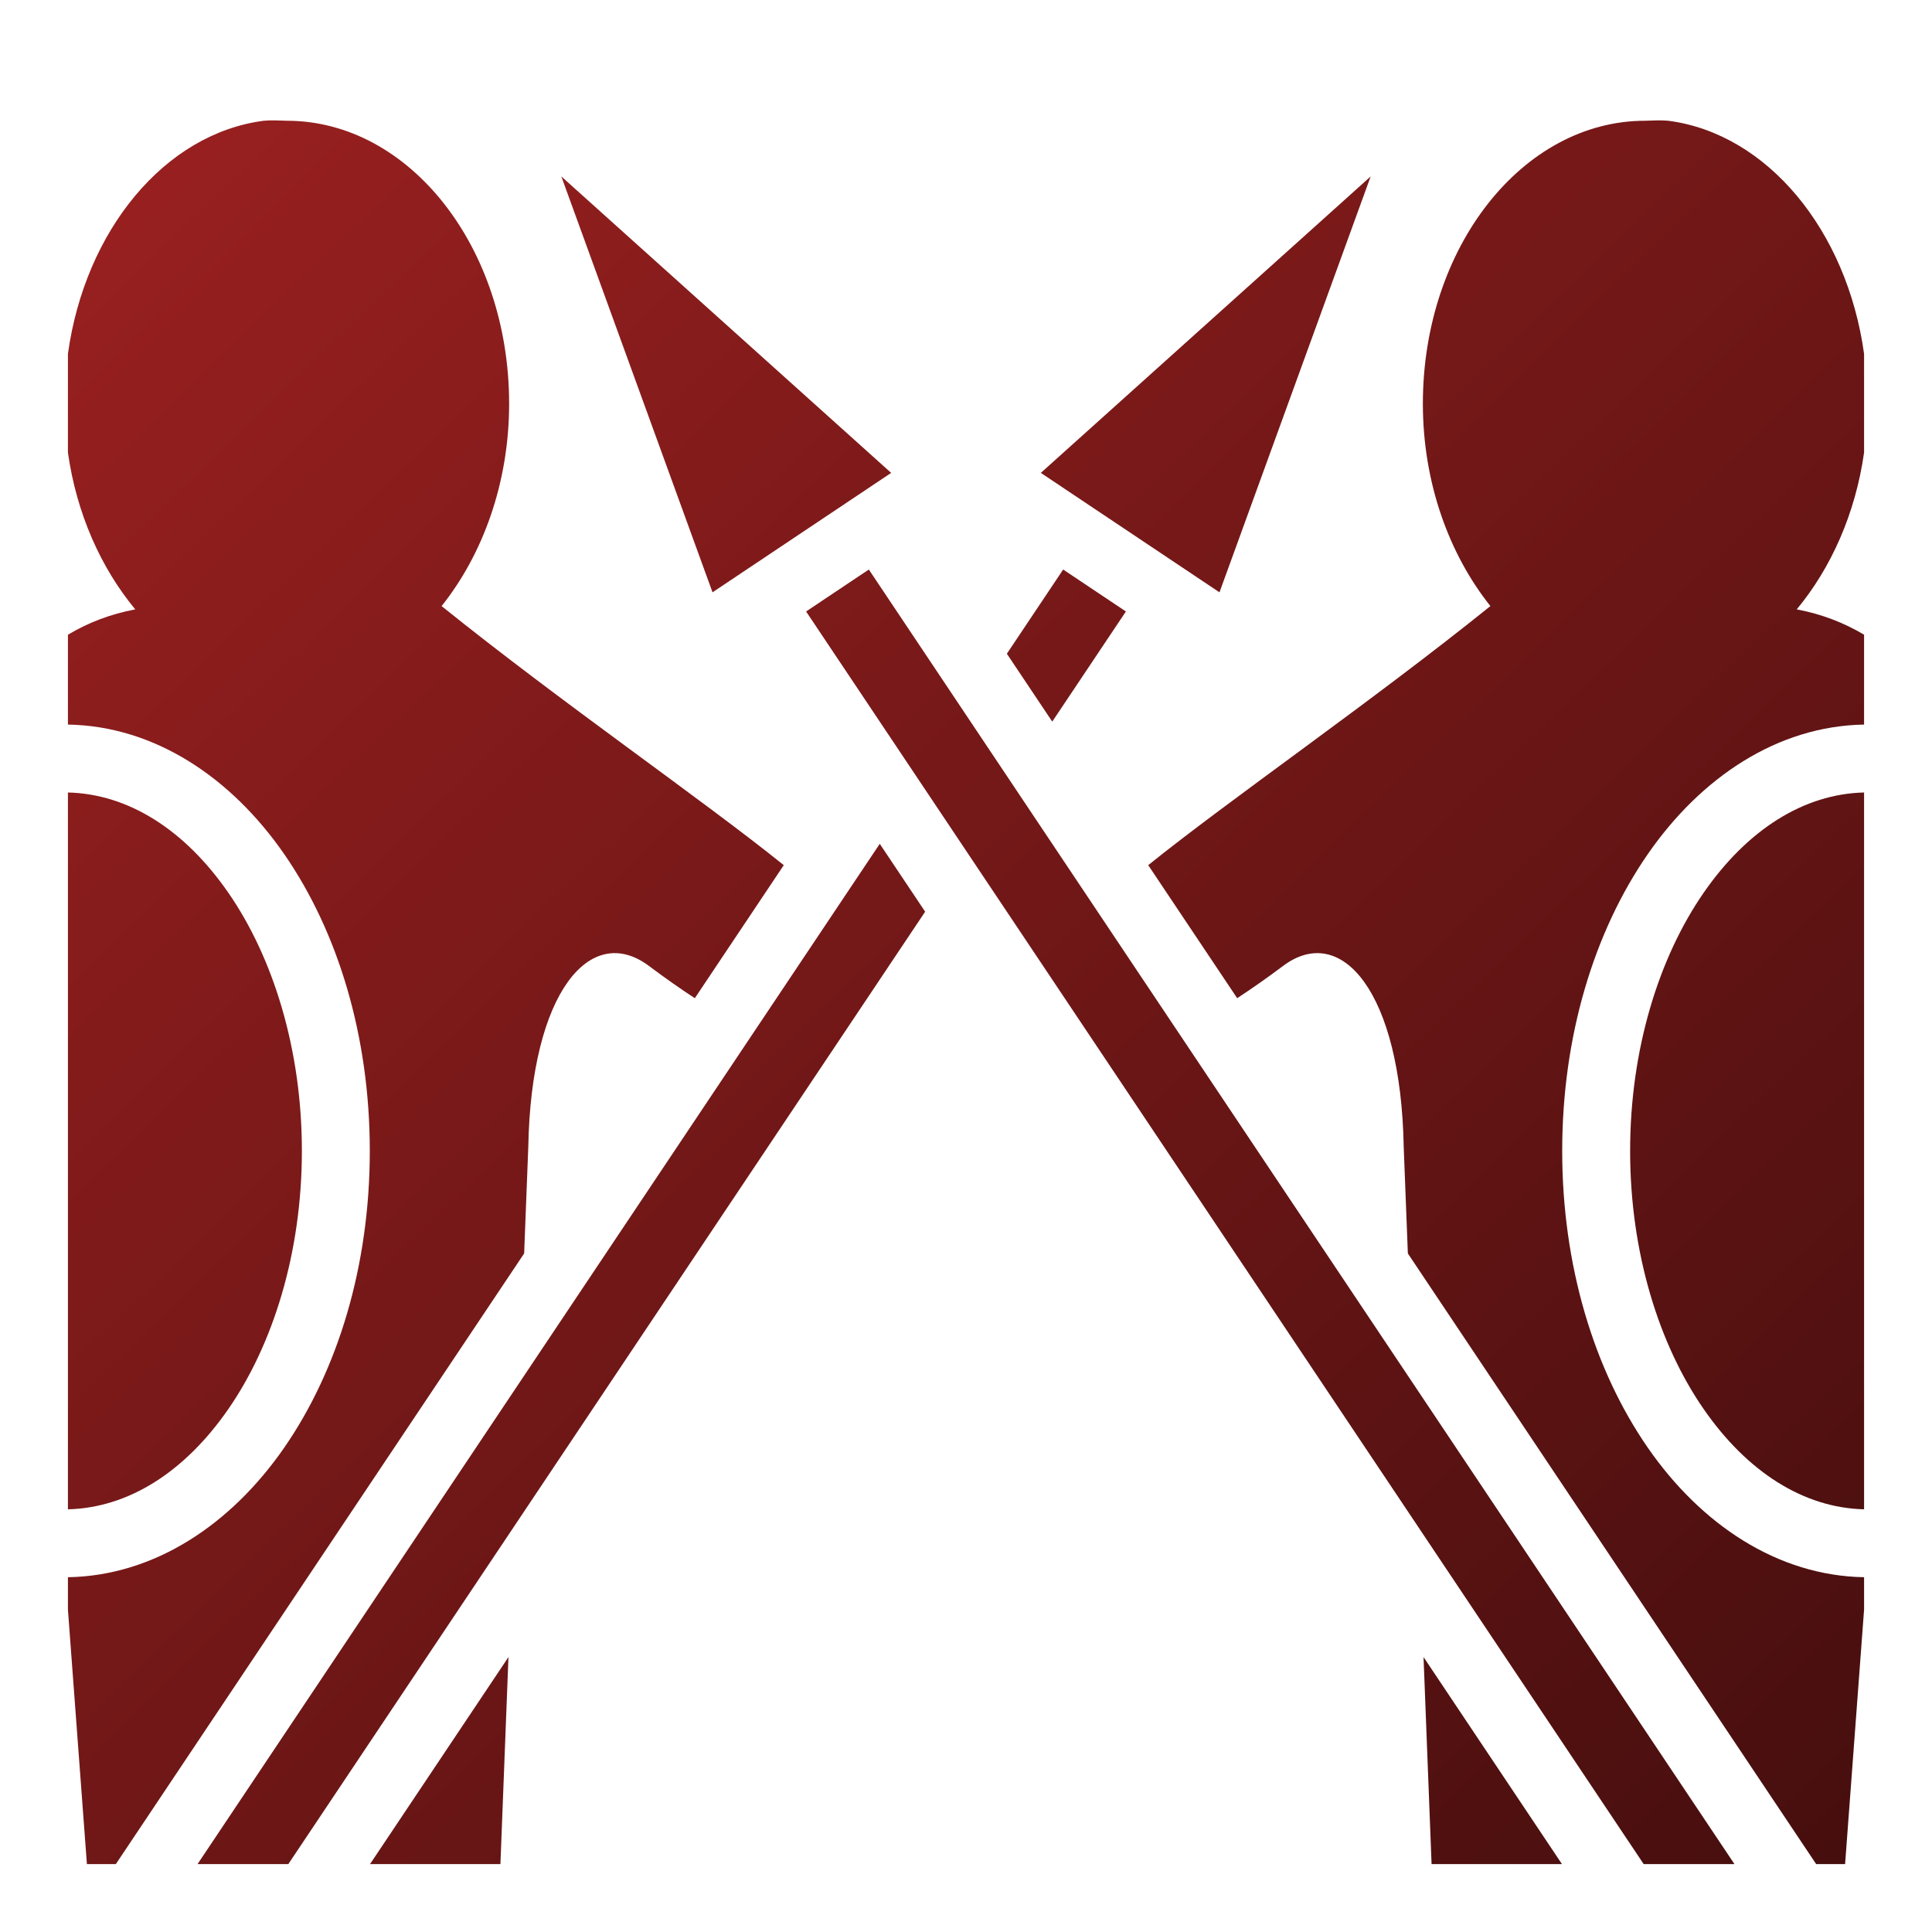
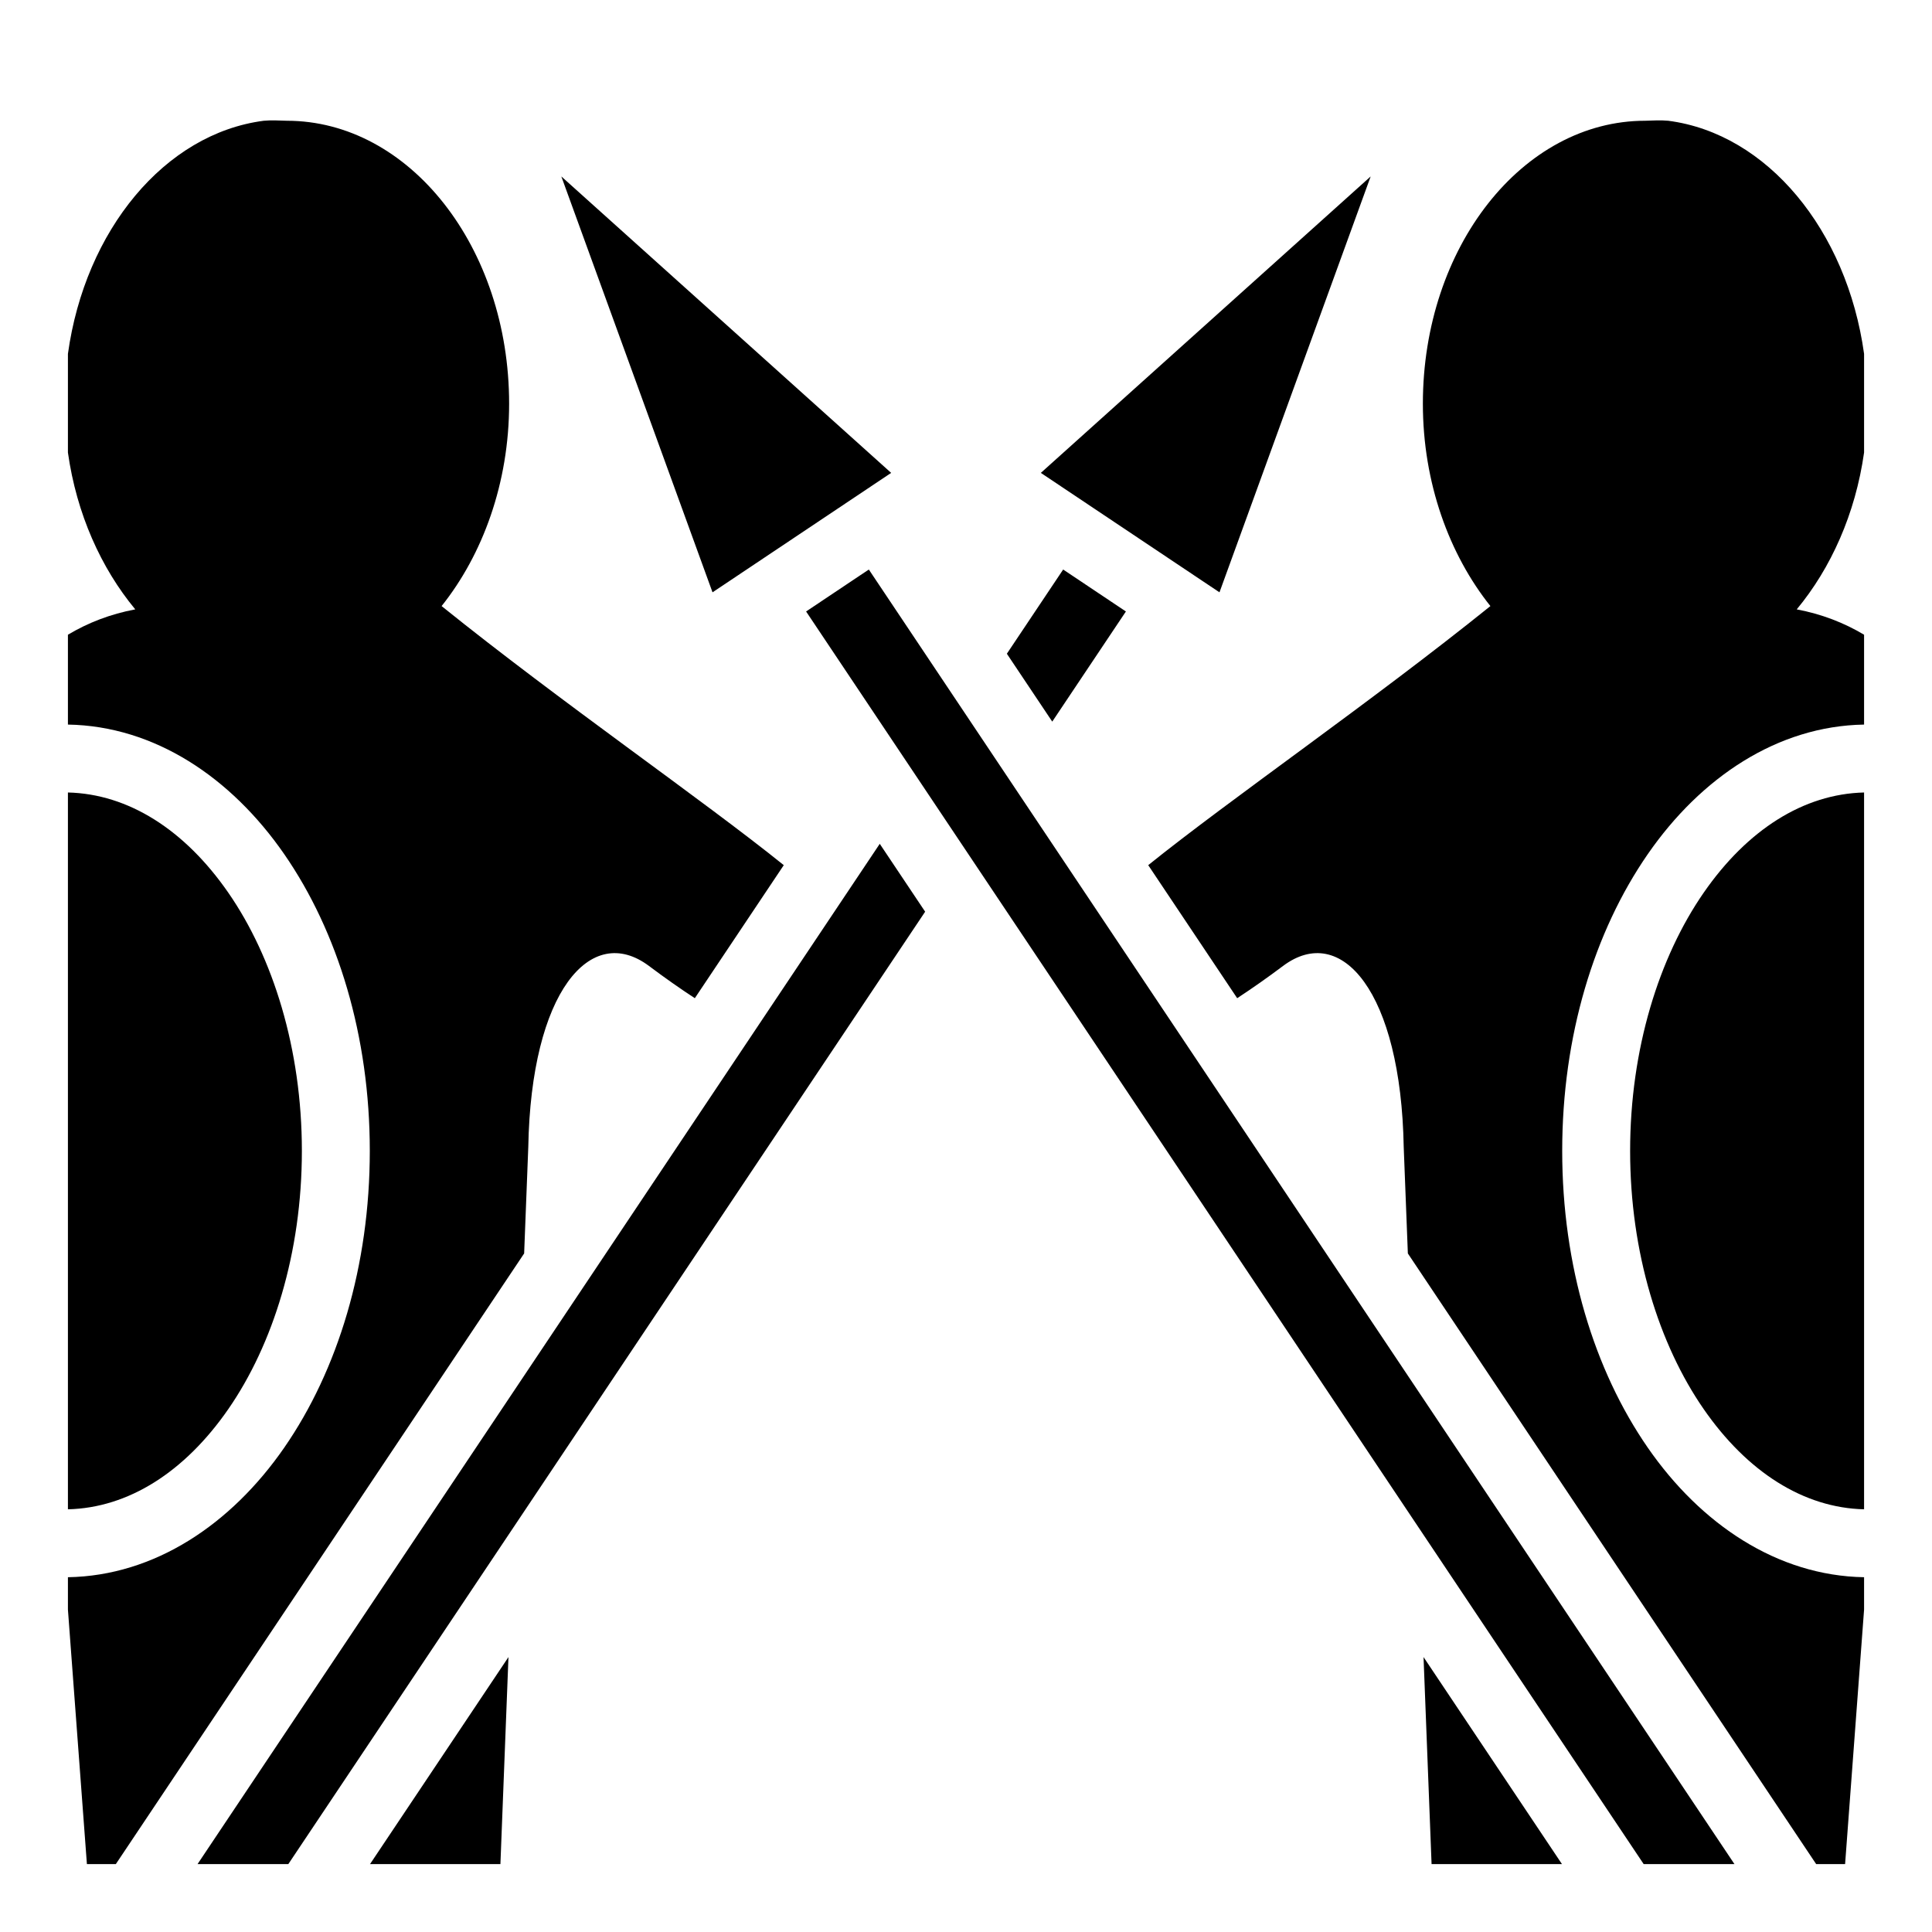
- <svg xmlns="http://www.w3.org/2000/svg" viewBox="0 0 512 512">
-   <defs>
-     <linearGradient id="bg-gradient" x1="0" x2="1" y1="0" y2="1">
-       <stop offset="0%" stop-color="rgb(155, 32, 32)" />
-       <stop offset="100%" stop-color="rgb(70, 14, 14)" />
-     </linearGradient>
-     <linearGradient id="stroke-gradient" x1="0" x2="1" y1="0" y2="1">
-       <stop offset="0%" stop-color="rgb(241, 50, 50)" />
-       <stop offset="100%" stop-color="rgb(71, 14, 14)" />
-     </linearGradient>
-   </defs>
+ <svg xmlns="http://www.w3.org/2000/svg" id="icon" viewBox="0 0 512 512">
  <g transform-origin="center" transform="">
-     <path d="M72.877 31.904c-.99-.014-1.958.006-2.988.098C43.67 35.408 22.545 61.005 18 93.775v26.15c2.296 16.266 8.804 30.665 17.848 41.565-6.58 1.237-12.504 3.53-17.848 6.717v23.813c22.983.386 43.265 14.03 57.31 34.318C89.56 246.92 98 274.598 98 305c0 30.402-8.44 58.08-22.69 78.662C61.266 403.95 40.984 417.592 18 417.98v8.577L23.03 494h7.67l108.204-161.824L140 304c.732-41.132 16.536-59.598 32-48 4.26 3.195 8.3 6.024 12.135 8.533l23.574-35.258c-21.607-17.4-59.103-43.23-90.68-68.658 10.89-13.647 17.894-32.612 17.894-53.627C134.924 65.494 108.478 32 76 32c-1.12-.036-2.133-.082-3.123-.096zm366.246 0c-.99.014-2.002.06-3.123.096-32.478 0-58.924 33.494-58.924 74.99 0 21.015 7.005 39.98 17.895 53.627-31.577 25.43-69.073 51.26-90.68 68.658l23.577 35.258A232.03 232.03 0 0 0 340 256c15.464-11.598 31.268 6.868 32 48l1.096 28.174L481.3 494h7.67l5.03-67.443v-8.578c-22.983-.388-43.265-14.03-57.31-34.318C422.44 363.08 414 335.402 414 305c0-30.402 8.44-58.08 22.69-78.662 14.045-20.288 34.327-33.932 57.31-34.318v-23.813c-5.344-3.187-11.27-5.48-17.848-6.717 9.044-10.9 15.552-25.3 17.848-41.566v-26.15c-4.546-32.77-25.67-58.366-51.89-61.772a28.52 28.52 0 0 0-2.987-.098zM148.758 46.758l40.068 110.215 47.34-31.653zm214.484 0l-87.408 78.562 47.34 31.653zM230.25 150.93l-16.625 11.117L435.588 494h24.057zm51.5 0l-14.922 22.316 12.03 17.99 19.517-29.19zM18 210.018v189.964c15.993-.38 30.943-9.855 42.512-26.566C72.322 356.356 80 332.036 80 305c0-27.035-7.678-51.357-19.488-68.416-11.57-16.71-26.52-26.186-42.512-26.566zm476 0c-15.993.38-30.943 9.855-42.512 26.566C439.678 253.644 432 277.964 432 305c0 27.035 7.678 51.357 19.488 68.416 11.57 16.71 26.52 26.186 42.512 26.566zM233.145 223.62L52.355 494h24.057l168.762-252.39zm-98.397 215.52L98.066 494h34.55zm242.504 0l2.13 54.86h34.552z" fill="url(#bg-gradient)" stroke="url(#stroke-gradient)" stroke-width="0" />
+     <path d="M72.877 31.904c-.99-.014-1.958.006-2.988.098C43.67 35.408 22.545 61.005 18 93.775v26.15c2.296 16.266 8.804 30.665 17.848 41.565-6.58 1.237-12.504 3.53-17.848 6.717v23.813c22.983.386 43.265 14.03 57.31 34.318C89.56 246.92 98 274.598 98 305c0 30.402-8.44 58.08-22.69 78.662C61.266 403.95 40.984 417.592 18 417.98v8.577L23.03 494h7.67l108.204-161.824L140 304c.732-41.132 16.536-59.598 32-48 4.26 3.195 8.3 6.024 12.135 8.533l23.574-35.258c-21.607-17.4-59.103-43.23-90.68-68.658 10.89-13.647 17.894-32.612 17.894-53.627C134.924 65.494 108.478 32 76 32c-1.12-.036-2.133-.082-3.123-.096zm366.246 0c-.99.014-2.002.06-3.123.096-32.478 0-58.924 33.494-58.924 74.99 0 21.015 7.005 39.98 17.895 53.627-31.577 25.43-69.073 51.26-90.68 68.658l23.577 35.258A232.03 232.03 0 0 0 340 256c15.464-11.598 31.268 6.868 32 48l1.096 28.174L481.3 494h7.67l5.03-67.443v-8.578c-22.983-.388-43.265-14.03-57.31-34.318C422.44 363.08 414 335.402 414 305c0-30.402 8.44-58.08 22.69-78.662 14.045-20.288 34.327-33.932 57.31-34.318v-23.813c-5.344-3.187-11.27-5.48-17.848-6.717 9.044-10.9 15.552-25.3 17.848-41.566v-26.15c-4.546-32.77-25.67-58.366-51.89-61.772a28.52 28.52 0 0 0-2.987-.098zM148.758 46.758l40.068 110.215 47.34-31.653zm214.484 0l-87.408 78.562 47.34 31.653zM230.25 150.93l-16.625 11.117L435.588 494h24.057zm51.5 0l-14.922 22.316 12.03 17.99 19.517-29.19zM18 210.018v189.964c15.993-.38 30.943-9.855 42.512-26.566C72.322 356.356 80 332.036 80 305c0-27.035-7.678-51.357-19.488-68.416-11.57-16.71-26.52-26.186-42.512-26.566zm476 0c-15.993.38-30.943 9.855-42.512 26.566C439.678 253.644 432 277.964 432 305c0 27.035 7.678 51.357 19.488 68.416 11.57 16.71 26.52 26.186 42.512 26.566zM233.145 223.62L52.355 494h24.057l168.762-252.39zm-98.397 215.52L98.066 494h34.55zm242.504 0l2.13 54.86h34.552z" />
  </g>
</svg>
